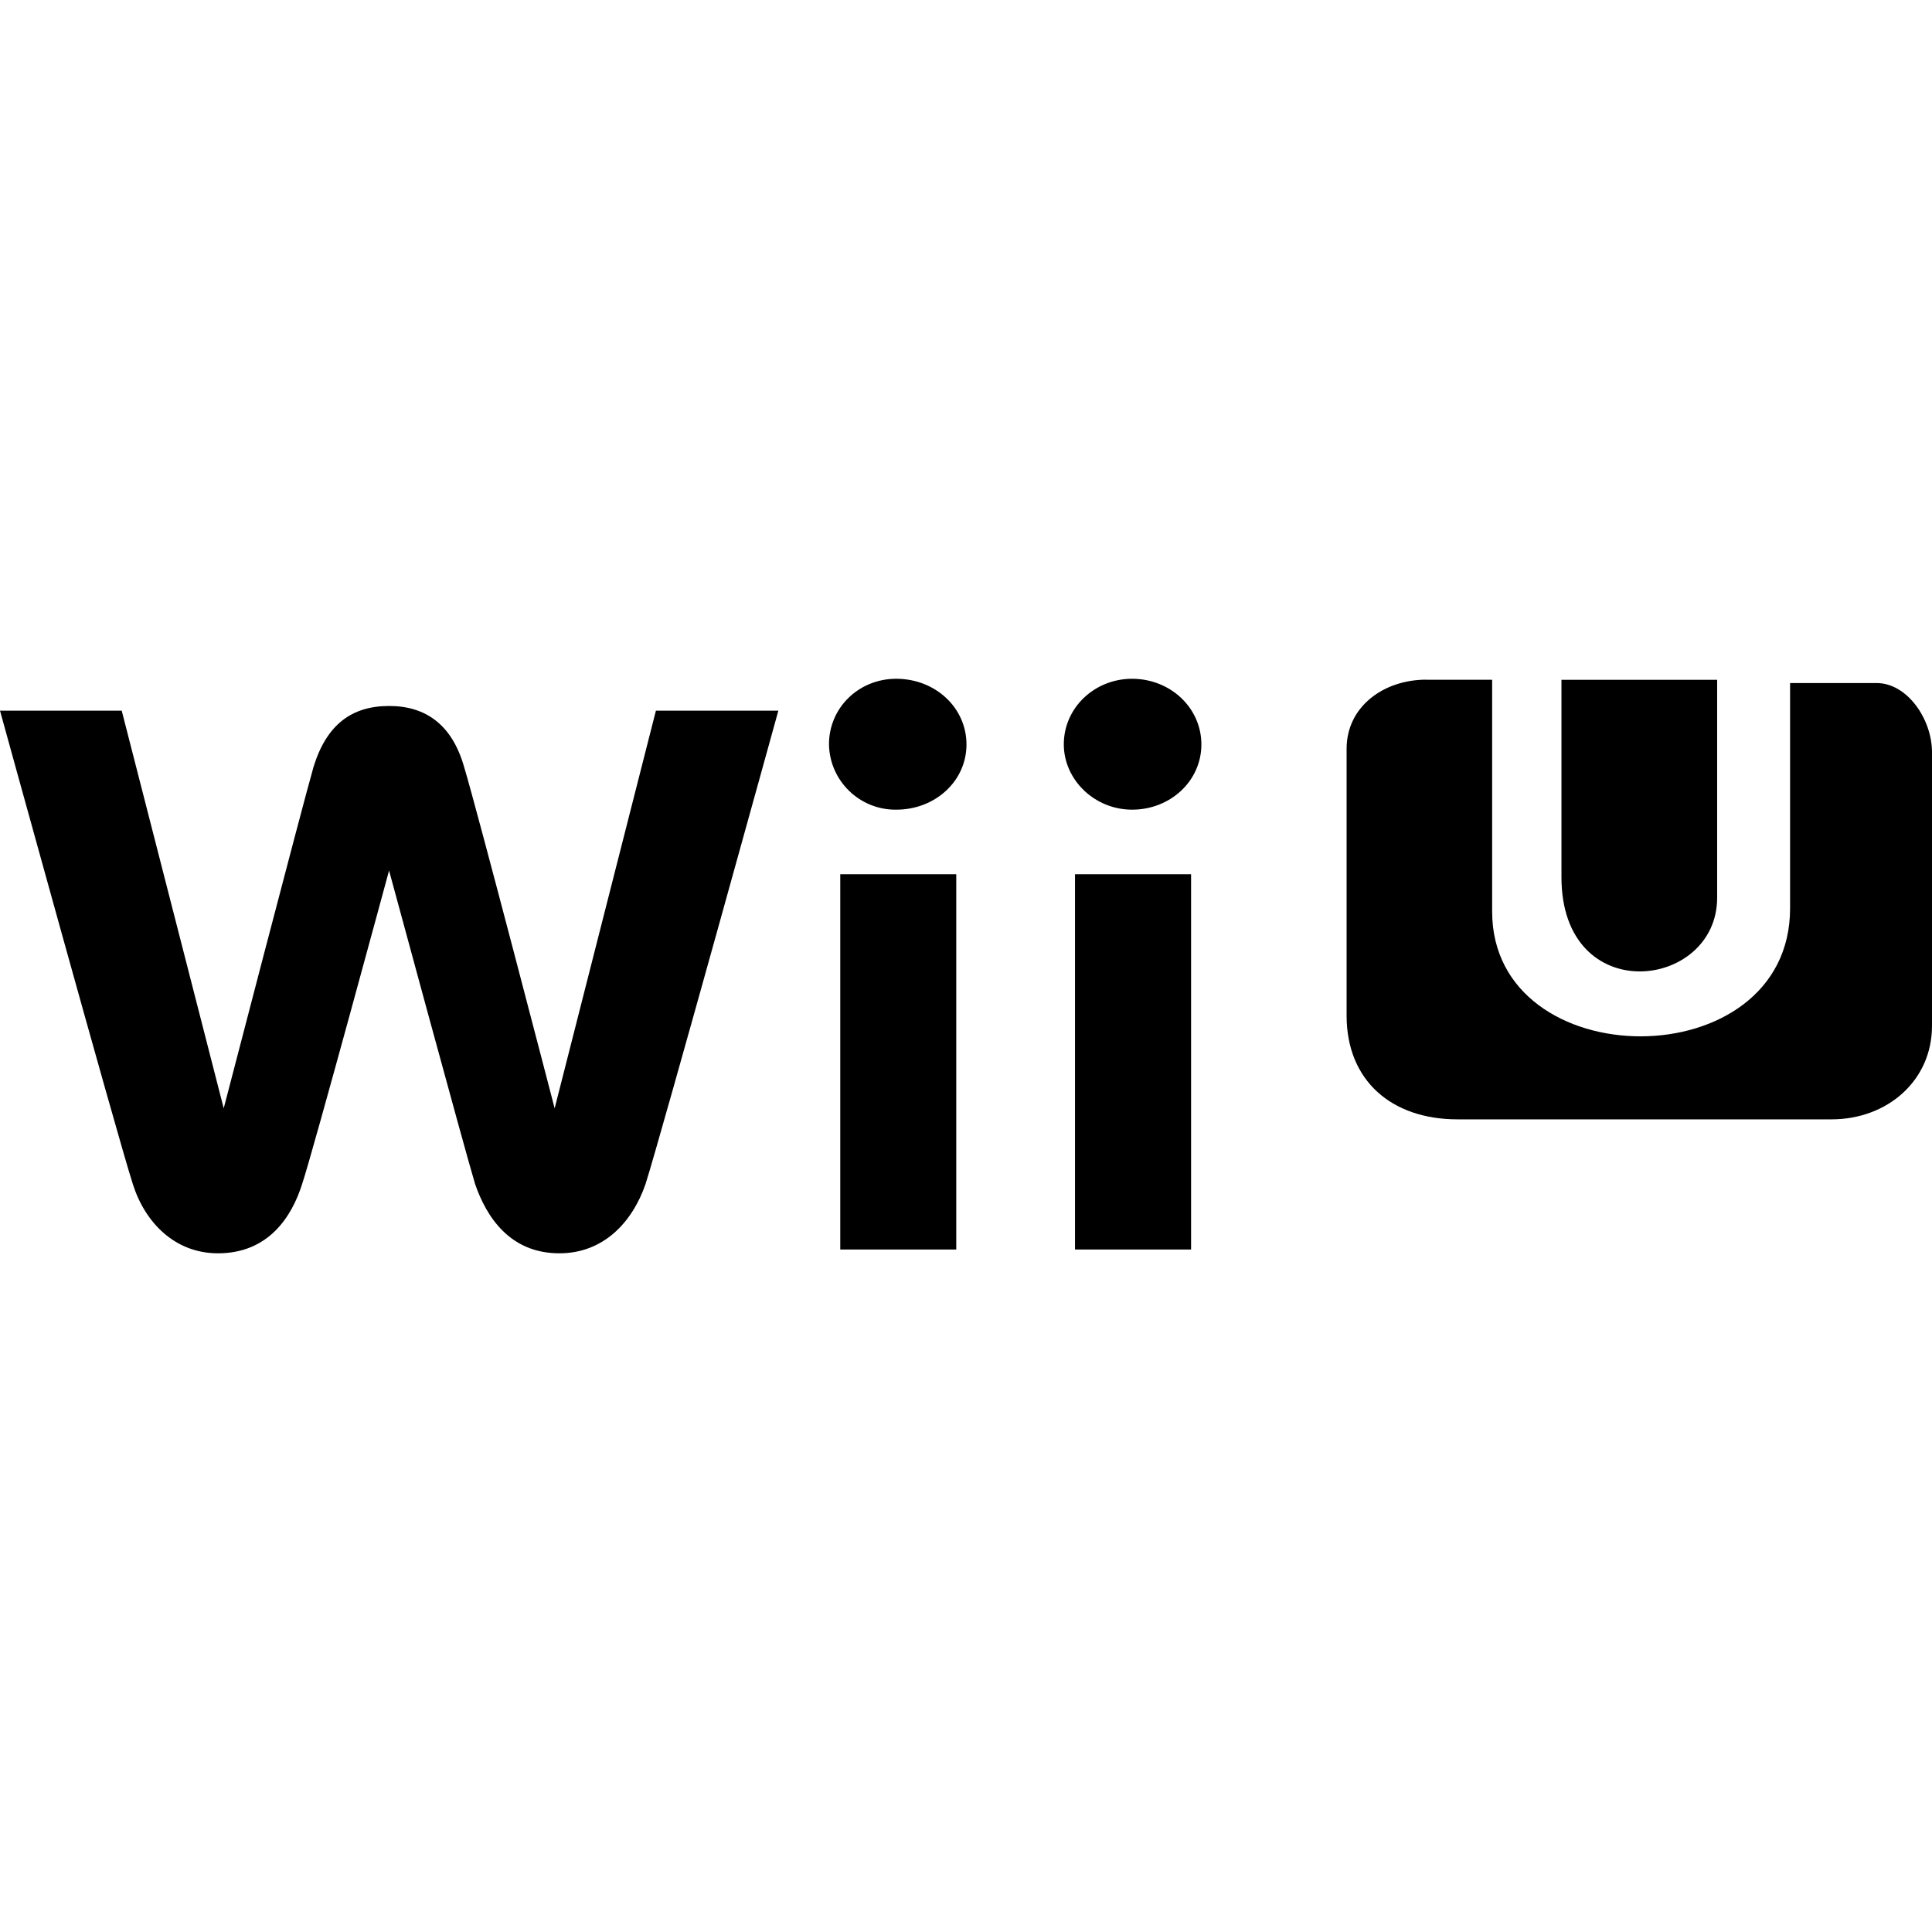
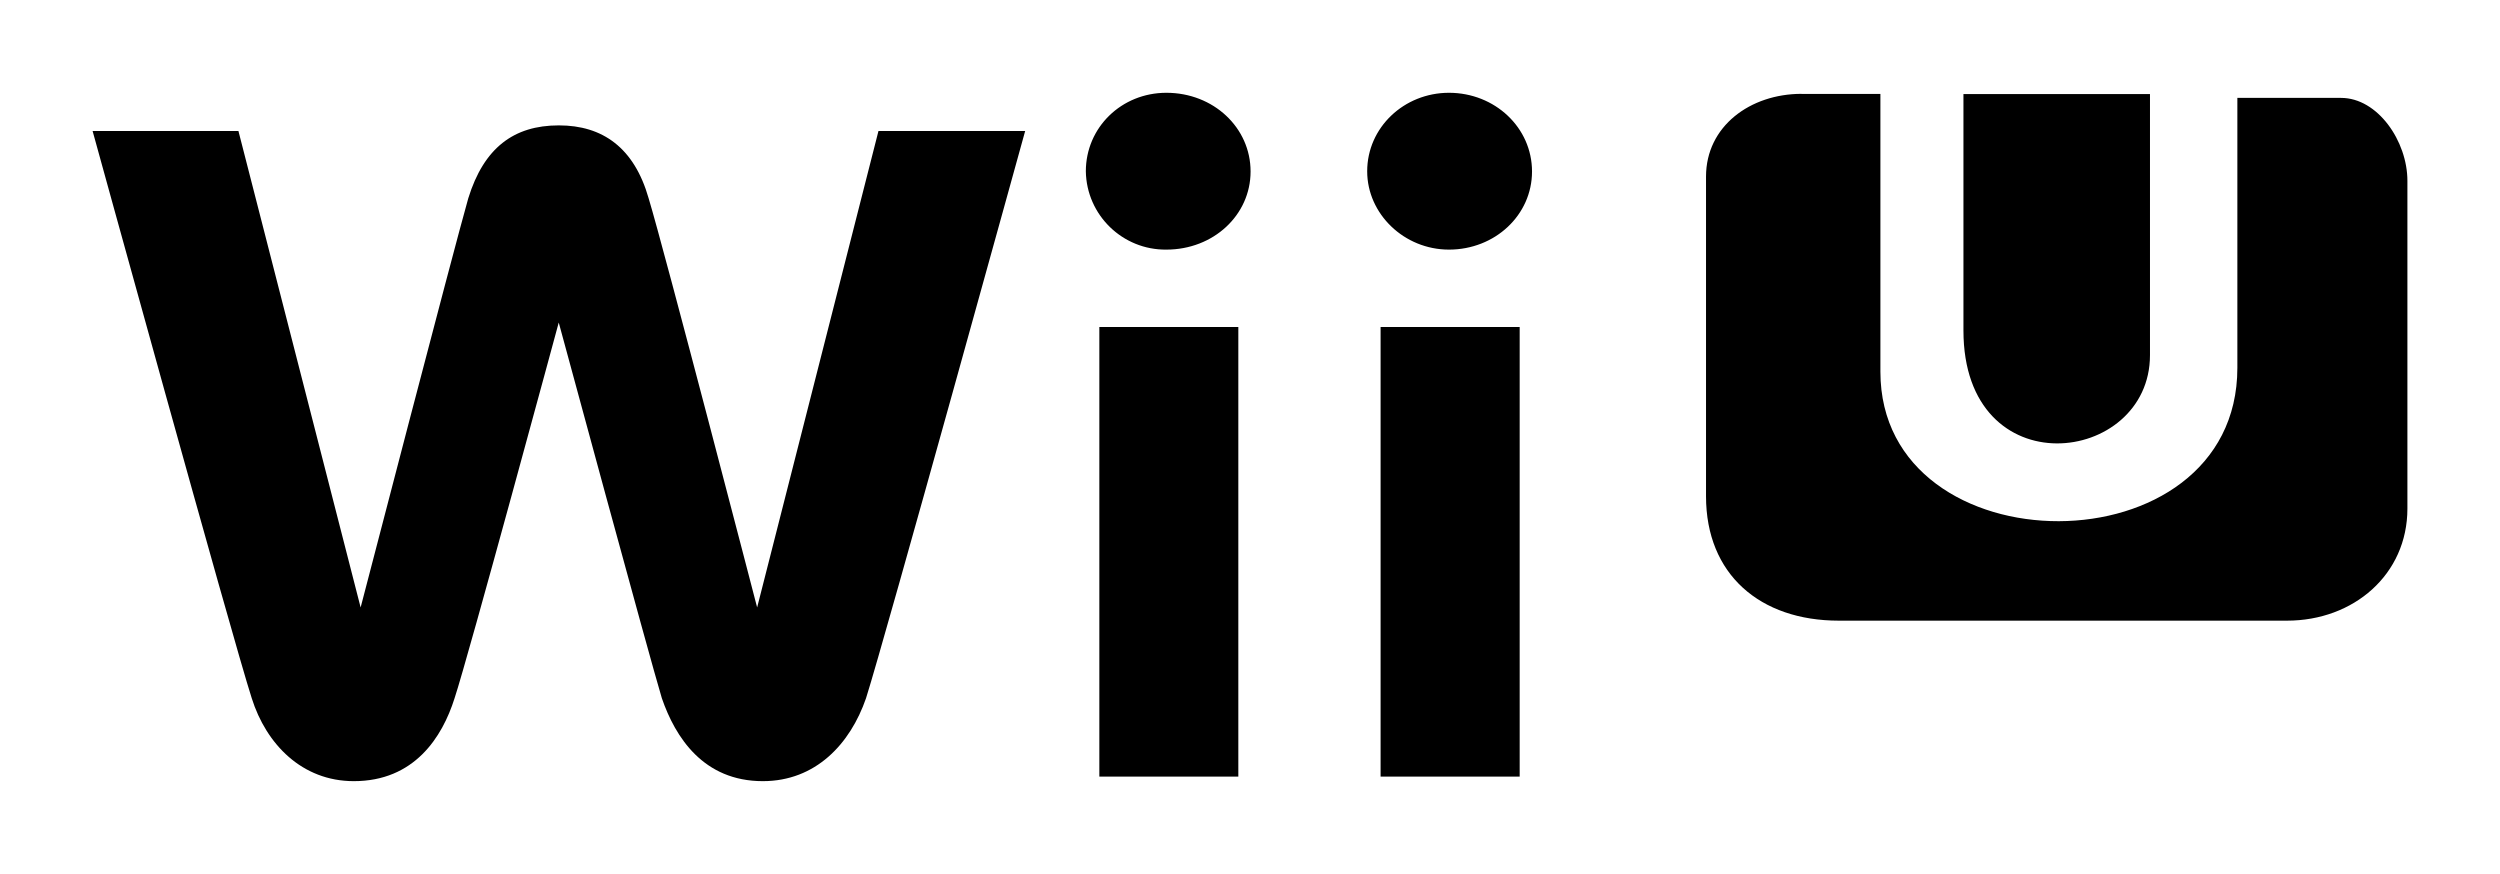
- <svg xmlns="http://www.w3.org/2000/svg" role="img" viewBox="0 0 24 24">
+ <svg xmlns="http://www.w3.org/2000/svg" role="img" viewBox="-0.96 7.47 25.92 9.06">
  <path d="M11.133 8.432c-.465 0-.835.359-.835.814.007.454.381.817.835.812.488 0 .873-.358.873-.81 0-.455-.385-.816-.873-.816zm2.93 0c-.465 0-.848.359-.848.814 0 .442.383.812.848.812.477 0 .861-.358.861-.81 0-.455-.385-.816-.861-.816zm3.655.011c-.53 0-.99.335-.99.858v3.315c0 .809.56 1.289 1.377 1.289h4.647c.689 0 1.248-.477 1.248-1.162V9.345c0-.412-.308-.86-.688-.86h-1.075v2.799c0 2.122-3.701 2.104-3.701.04v-2.88h-.818zm1.679 0v2.453c0 1.636 1.934 1.402 1.934.256V8.445h-1.934v-.002zM4.833 8.77c-.465 0-.776.232-.938.756-.152.533-1.116 4.242-1.116 4.242l-1.267-4.94H0s1.451 5.264 1.65 5.881c.15.476.521.86 1.058.86.627 0 .917-.454 1.045-.86.14-.421 1.08-3.895 1.08-3.895s.942 3.476 1.069 3.895c.14.406.431.86 1.047.86.547 0 .906-.385 1.07-.86.196-.617 1.65-5.881 1.65-5.881H8.148l-1.258 4.94s-.963-3.709-1.125-4.242c-.15-.526-.479-.756-.93-.756h-.002zm5.605 2.09v4.662h1.441V10.86h-1.441zm2.916 0v4.662h1.442V10.86h-1.442z" />
</svg>
